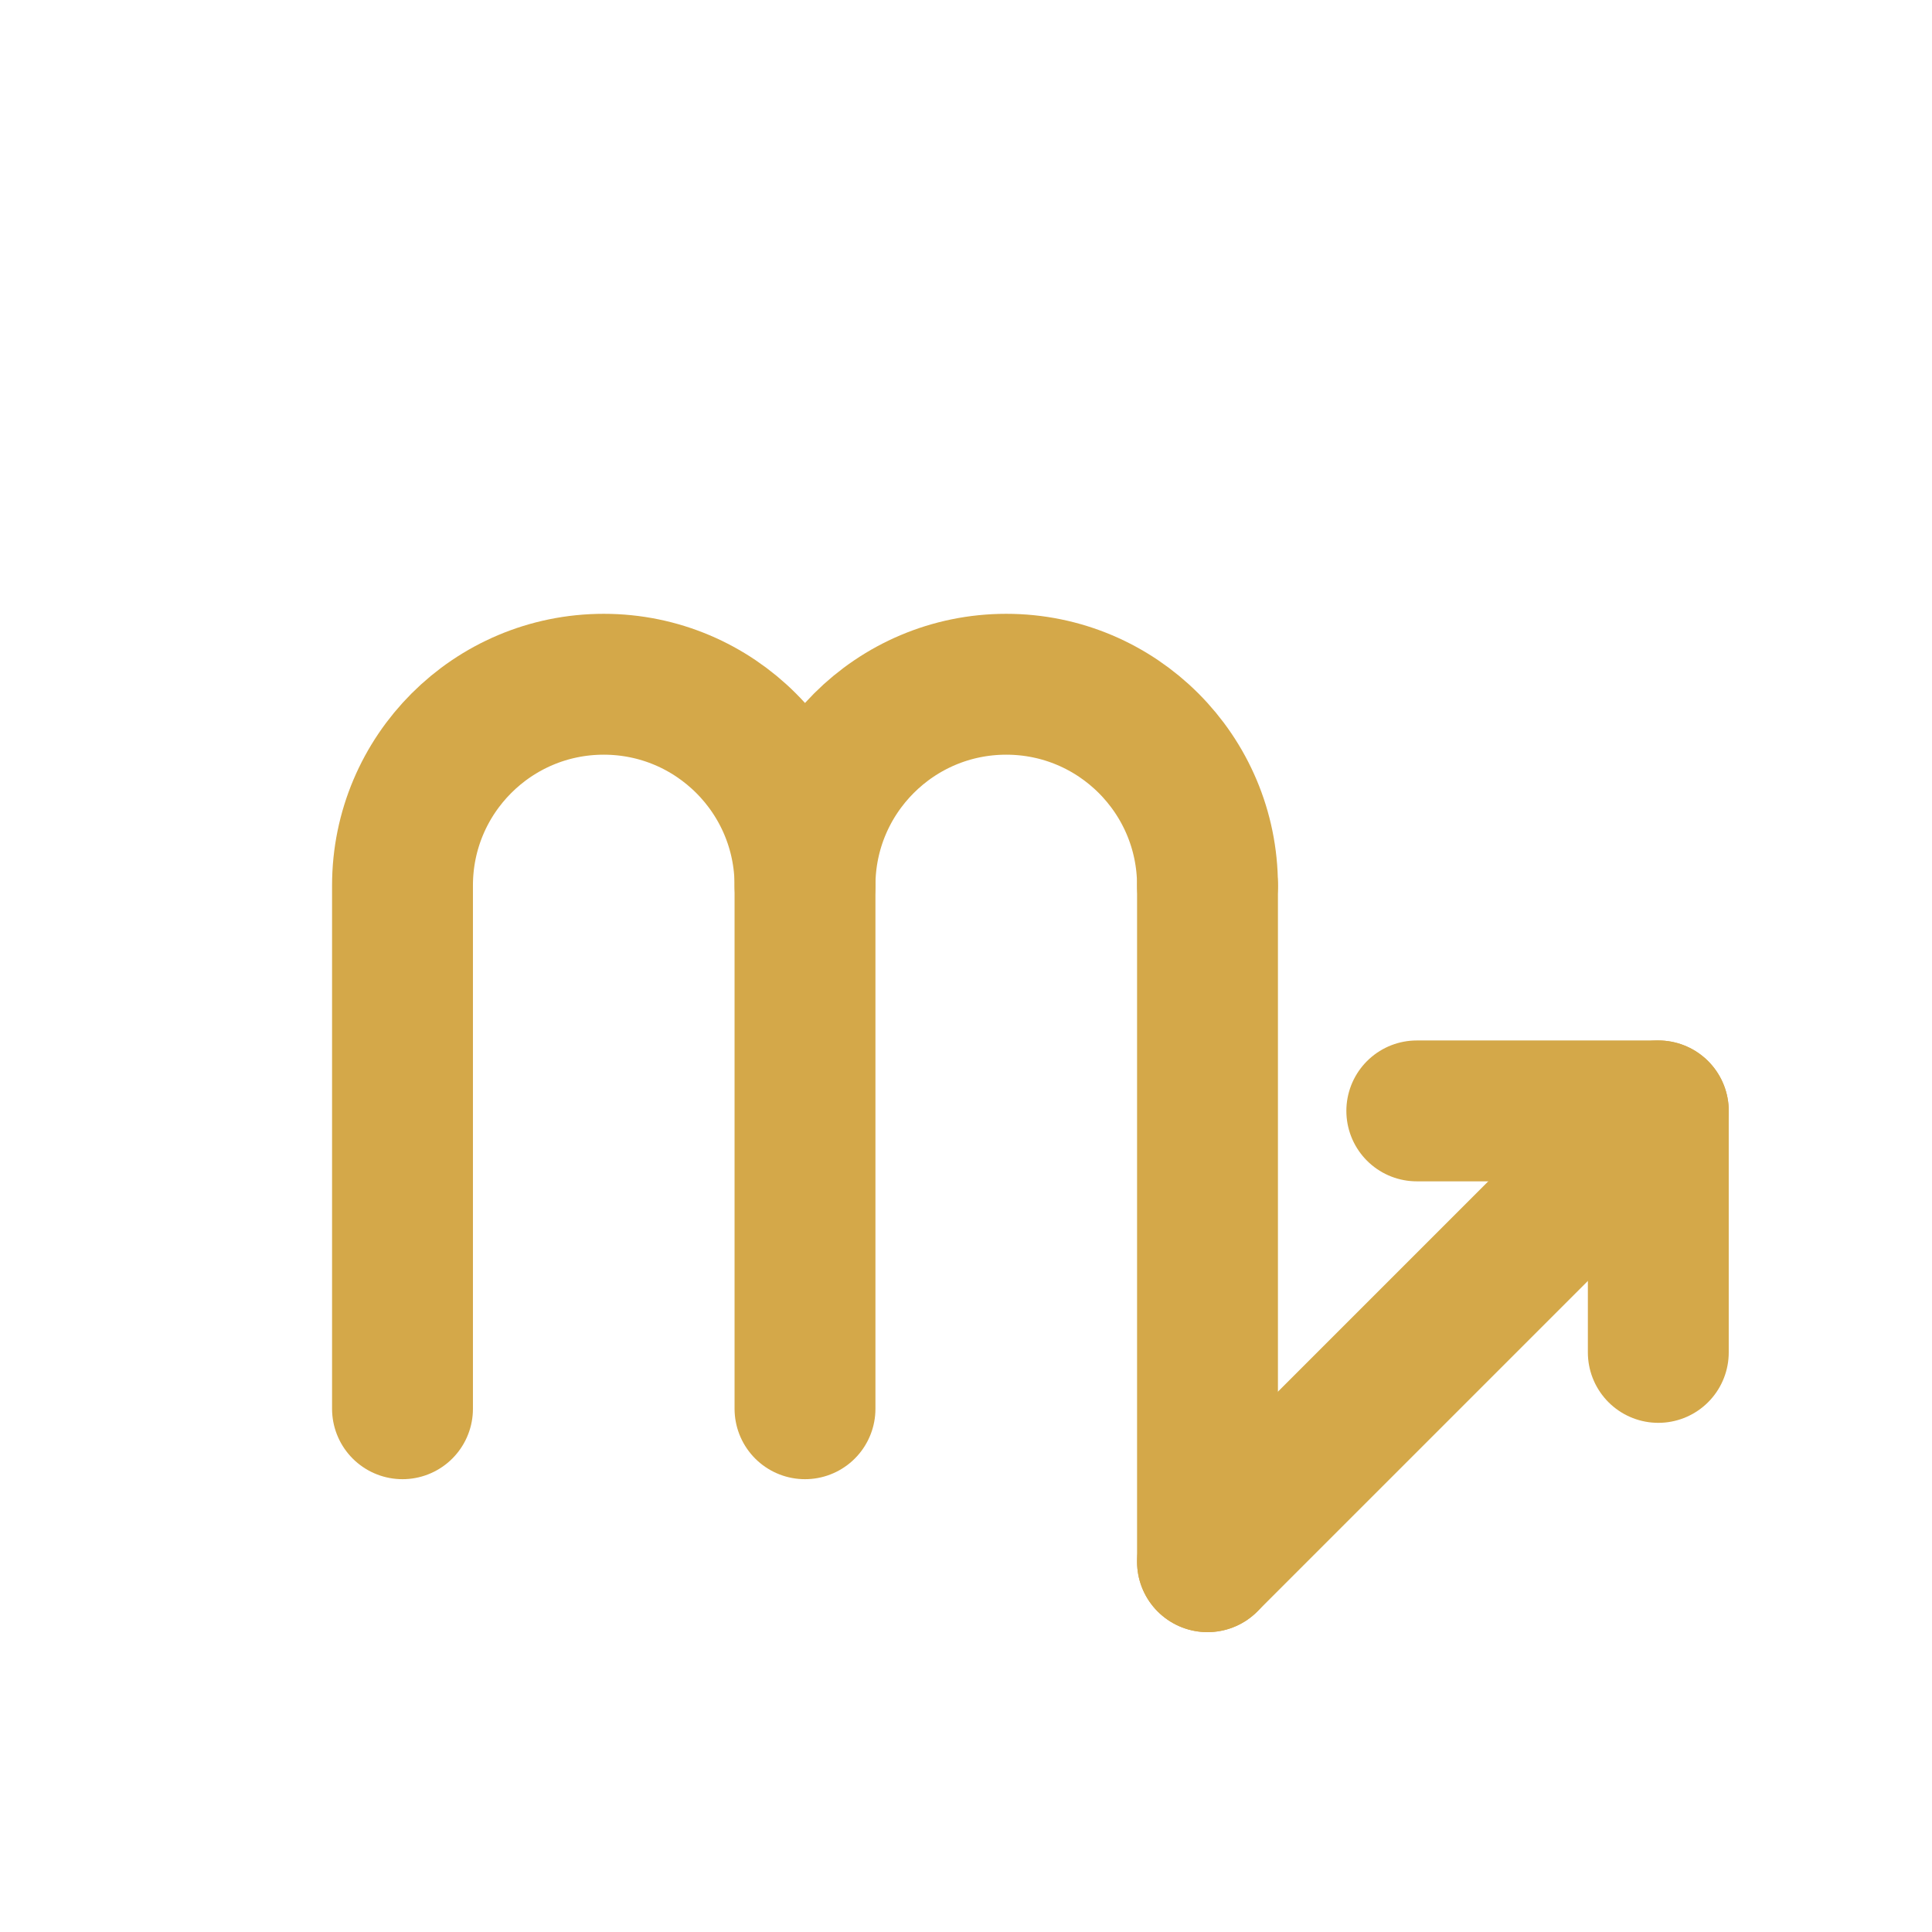
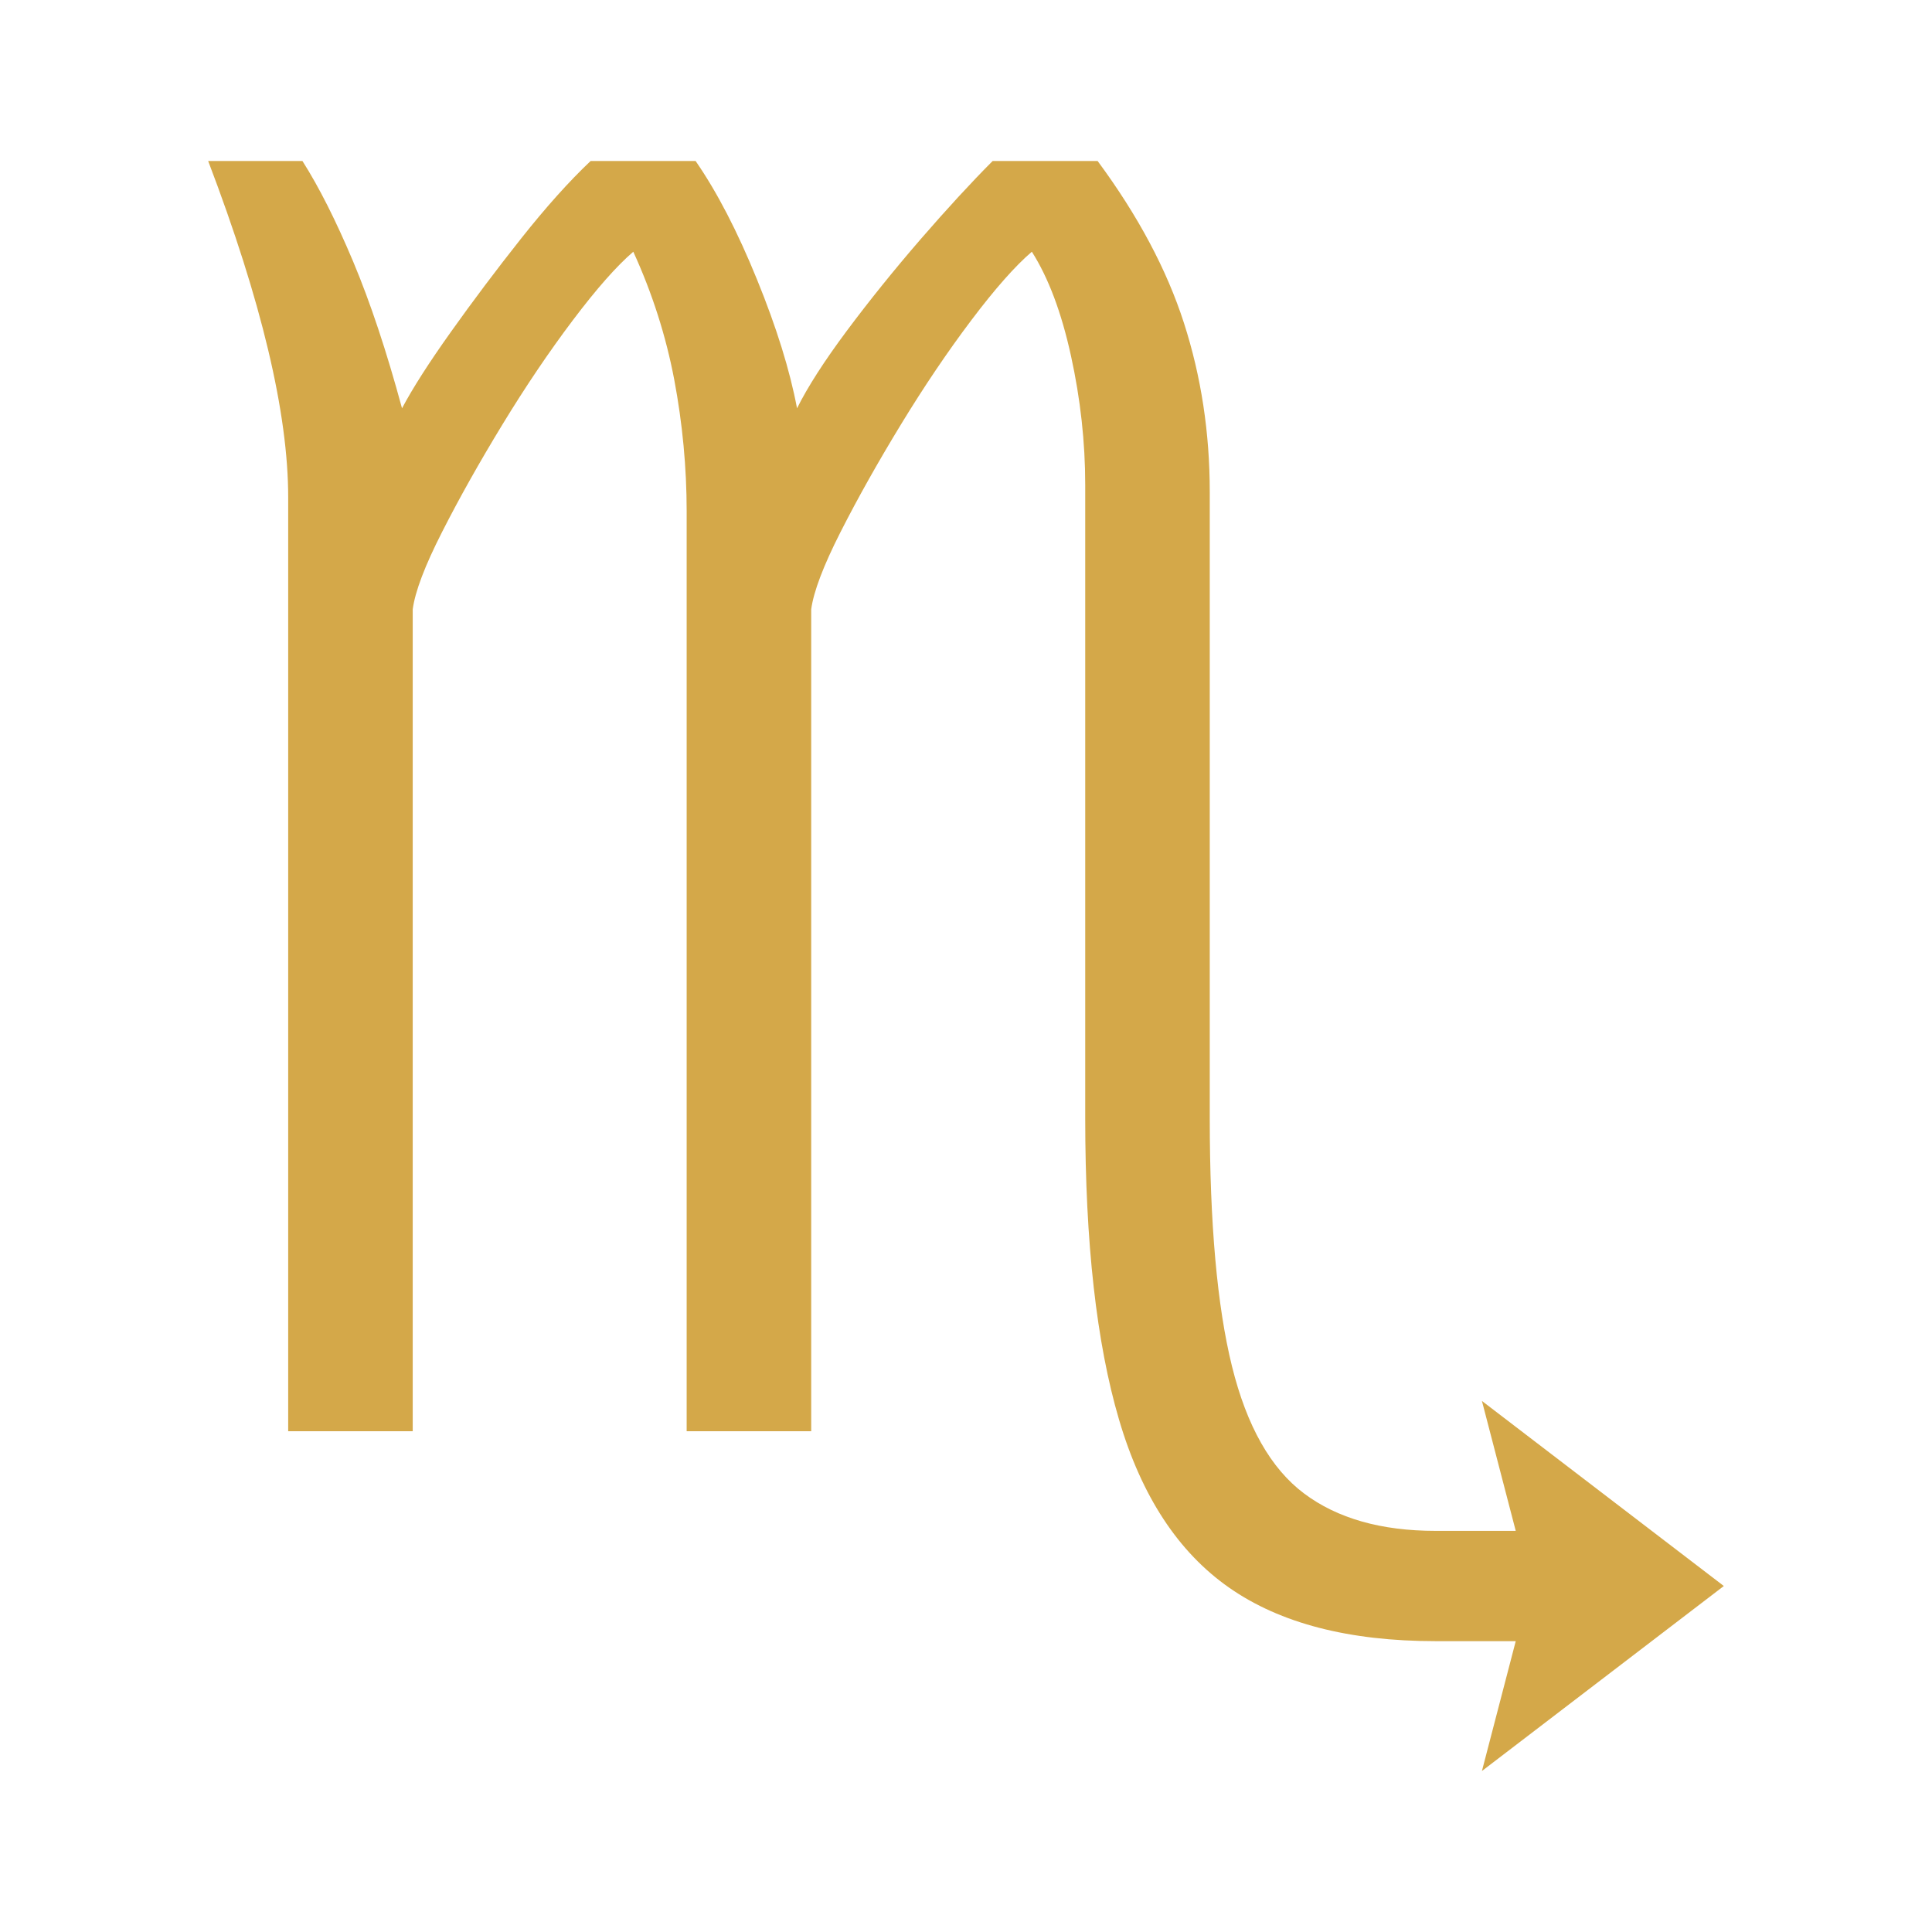
- <svg xmlns="http://www.w3.org/2000/svg" viewBox="0 0 24 24" fill="none" stroke="#d4a849" stroke-width="1.75" stroke-linecap="round" stroke-linejoin="round">
-   <path d="M5 17.5V11a2.5 2.5 0 0 1 5 0v6.5" />
-   <path d="M10 11a2.5 2.5 0 0 1 5 0" />
-   <path d="M15 11v8.4" />
-   <line x1="15" y1="19.4" x2="20.6" y2="13.8" />
-   <polyline points="17.6 13.8 20.6 13.8 20.6 16.8" />
+ <svg xmlns="http://www.w3.org/2000/svg" viewBox="0 0 24 24">
+   <path fill="#d4a849" d="M18.409 22.0 18.829 20.387H17.834Q16.221 20.387 15.271 19.724Q14.32 19.061 13.901 17.635Q13.481 16.21 13.481 13.89V6.022Q13.481 5.227 13.304 4.42Q13.127 3.613 12.818 3.127Q12.508 3.392 12.066 3.978Q11.624 4.564 11.193 5.271Q10.762 5.978 10.442 6.608Q10.122 7.238 10.077 7.569V17.779H8.53V6.354Q8.53 5.536 8.376 4.718Q8.221 3.901 7.867 3.127Q7.558 3.392 7.116 3.978Q6.674 4.564 6.243 5.271Q5.812 5.978 5.492 6.608Q5.171 7.238 5.127 7.569V17.779H3.58V6.177Q3.58 4.608 2.586 2H3.757Q4.066 2.486 4.387 3.249Q4.707 4.011 4.994 5.072Q5.193 4.696 5.602 4.122Q6.011 3.547 6.475 2.961Q6.939 2.376 7.337 2H8.641Q9.039 2.575 9.403 3.47Q9.768 4.365 9.901 5.072Q10.099 4.674 10.519 4.11Q10.939 3.547 11.436 2.972Q11.934 2.398 12.331 2H13.635Q14.387 3.017 14.707 4.011Q15.028 5.006 15.028 6.11V13.89Q15.028 15.856 15.304 16.972Q15.58 18.088 16.199 18.552Q16.818 19.017 17.834 19.017H18.829L18.409 17.403L21.414 19.702Z" />
</svg>
